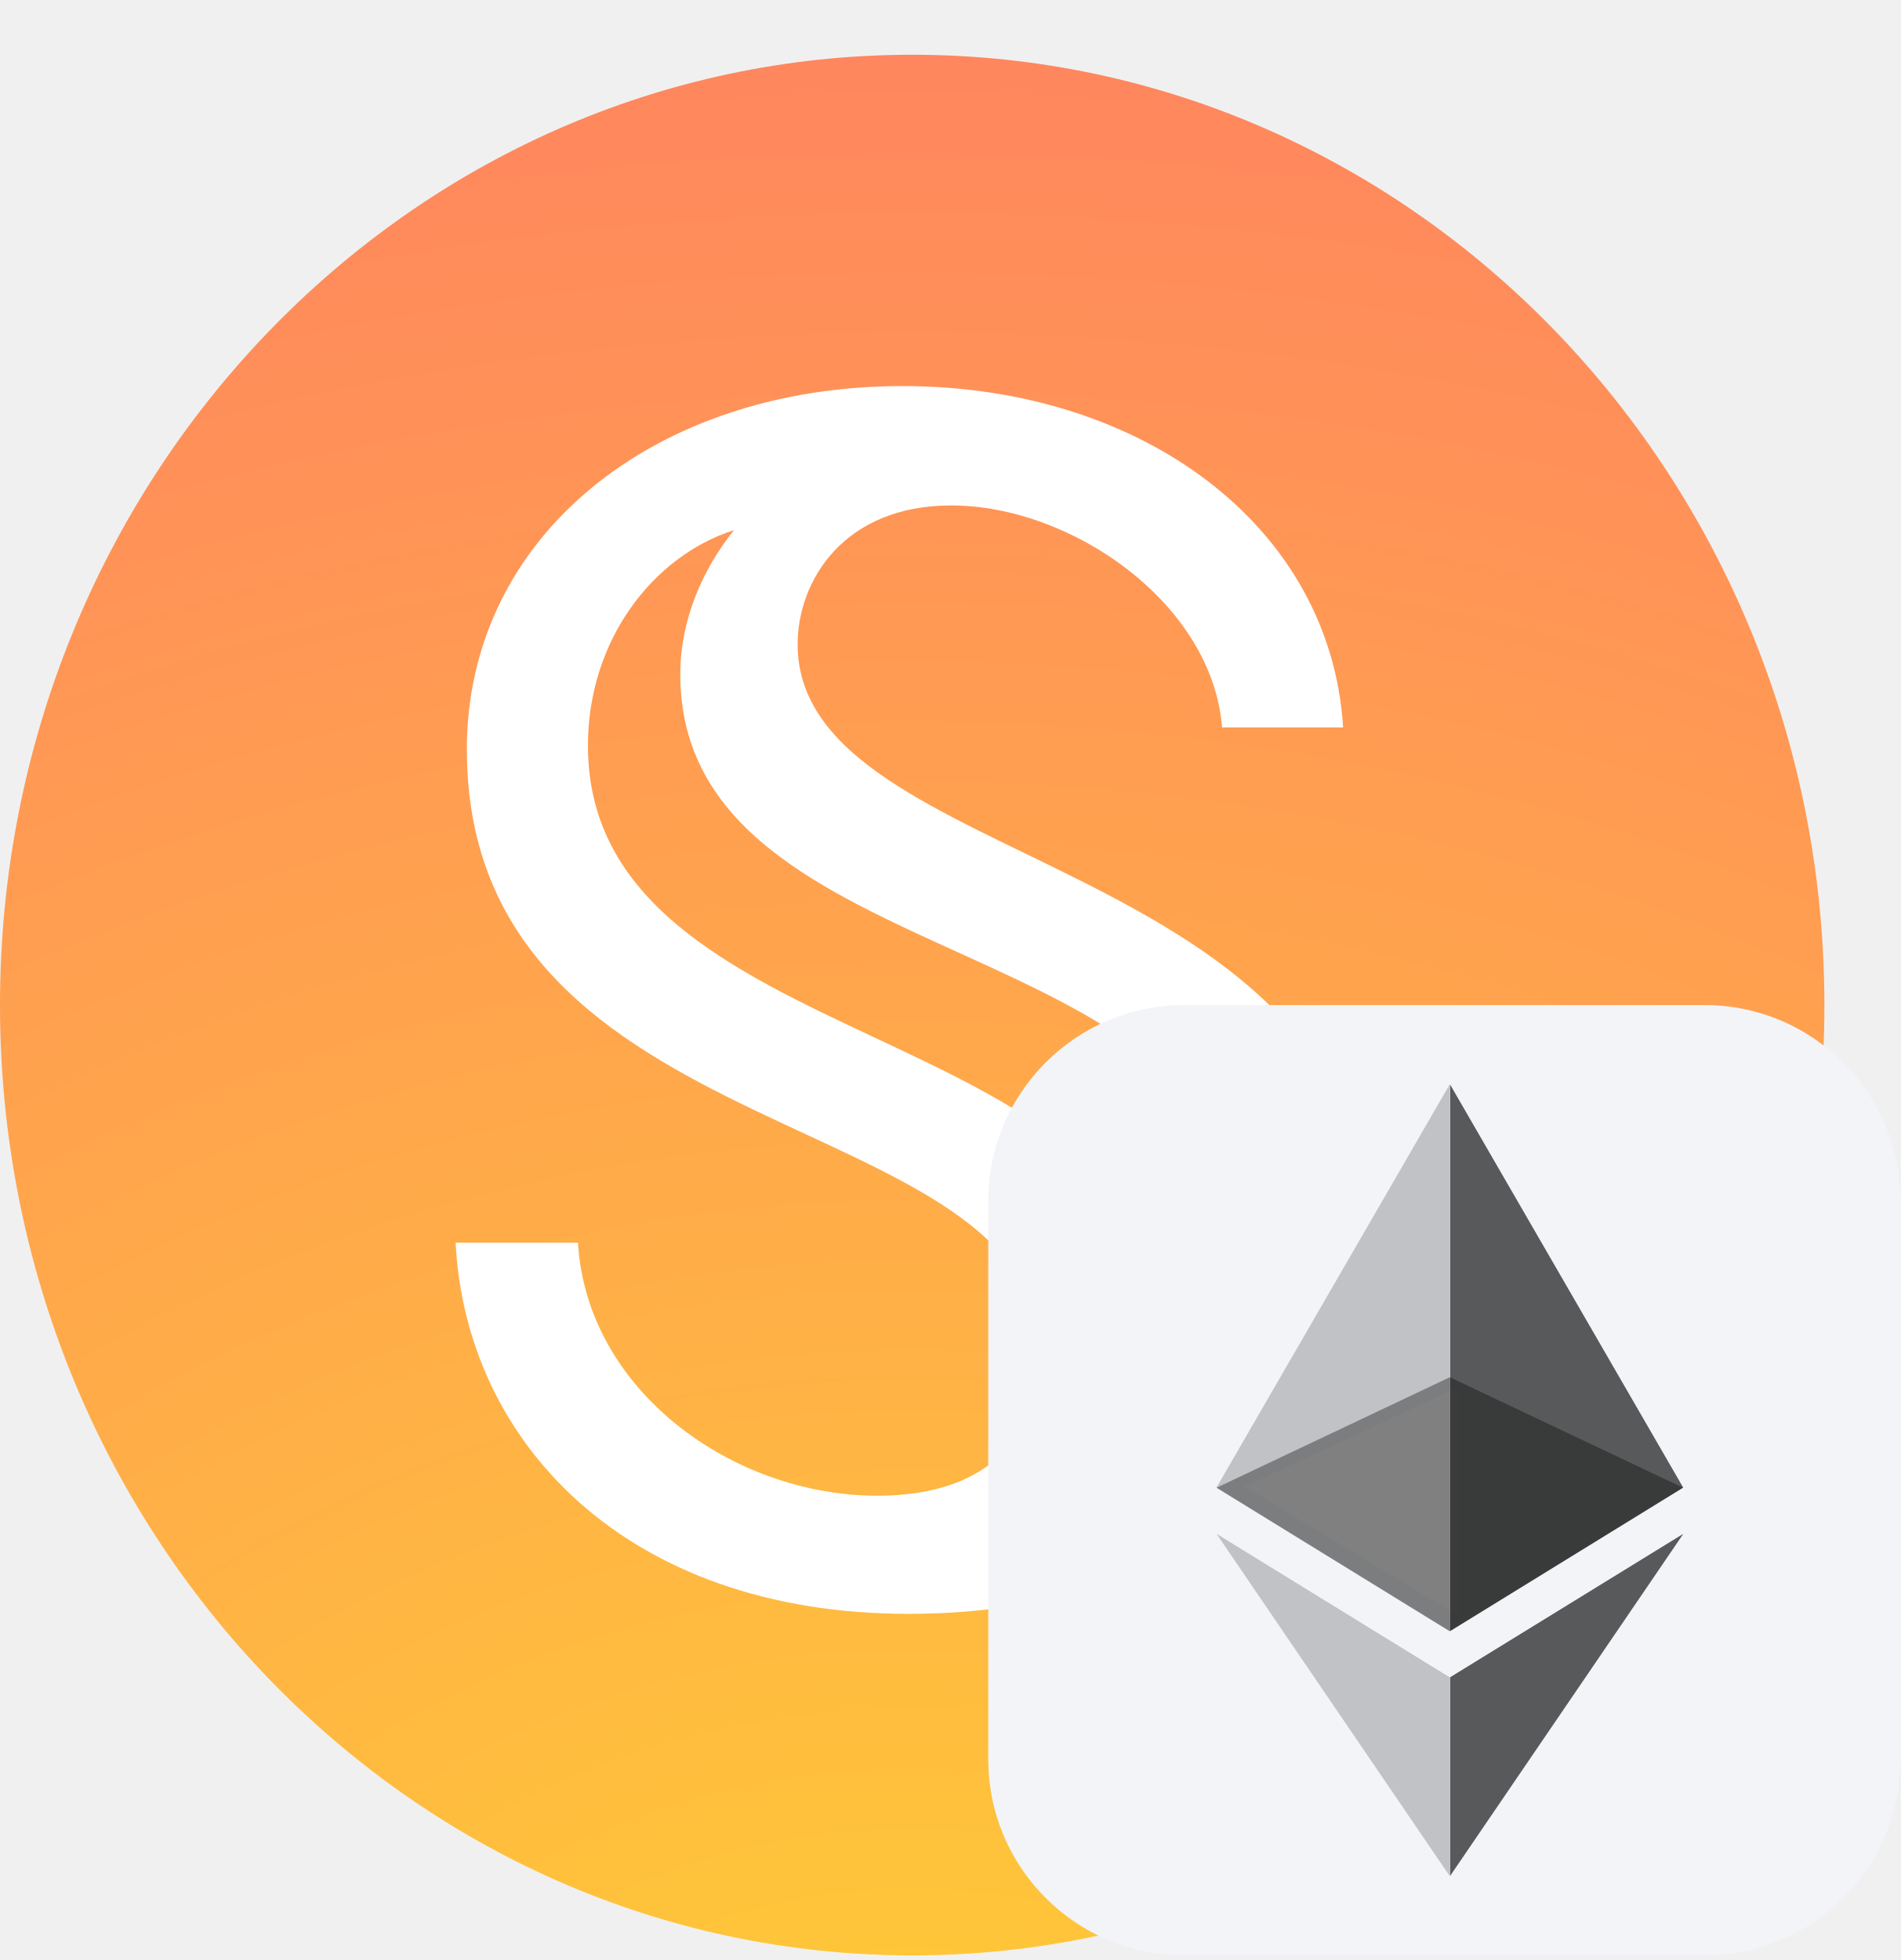
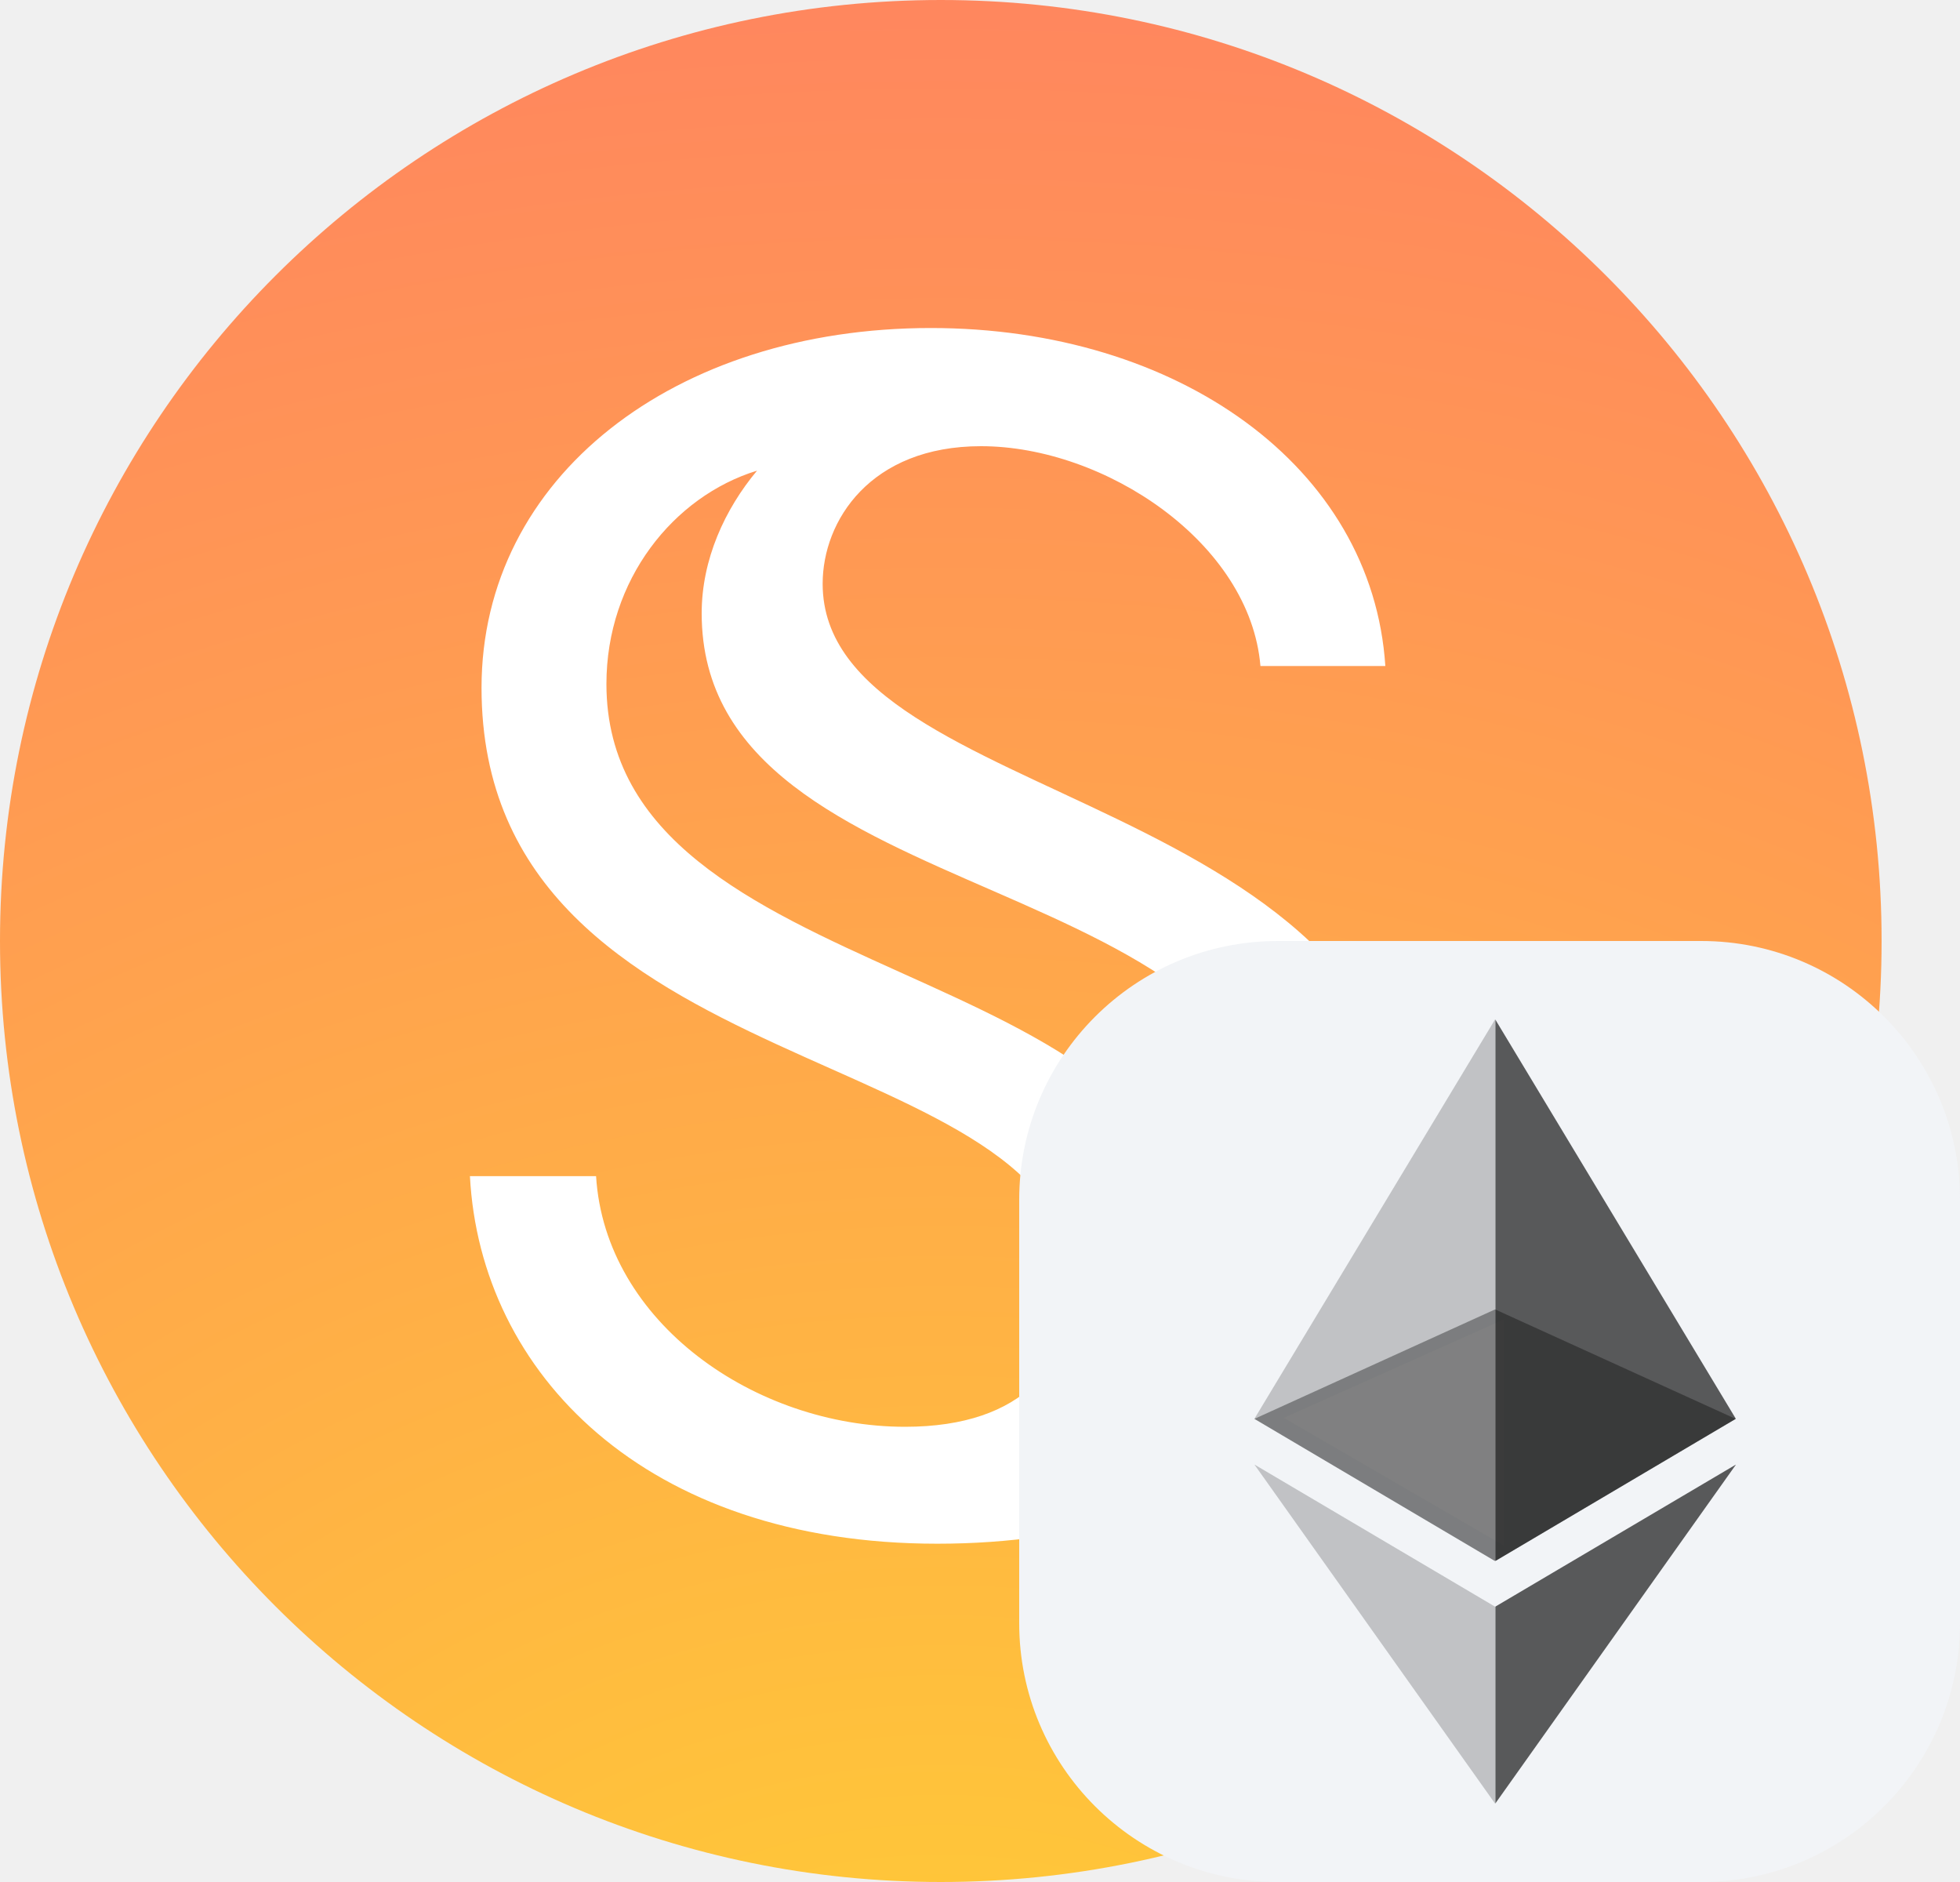
- <svg xmlns="http://www.w3.org/2000/svg" width="32" height="33" viewBox="0 0 32 33" fill="none">
-   <ellipse cx="15.36" cy="16.922" rx="15.36" ry="16" fill="url(#paint0_radial_5847_87705)" />
-   <path d="M9.732 20.922H7.672C7.84 24.265 10.53 27.172 15.302 27.172C20.052 27.172 23.079 24.462 23.079 20.966C23.079 14.323 13.431 14.694 13.431 10.848C13.431 9.778 14.209 8.51 16.017 8.51C18.034 8.51 20.41 10.149 20.578 12.247H22.616C22.406 8.86 19.232 6.5 15.197 6.5C11.014 6.5 7.861 9.035 7.861 12.618C7.861 19.458 17.509 18.562 17.509 22.78C17.509 24.091 16.731 25.183 14.776 25.183C12.338 25.183 9.879 23.413 9.732 20.922ZM11.455 11.351C11.455 16.552 21.019 15.525 21.019 21.075C21.019 22.736 19.968 24.2 18.707 24.572C19.148 24.134 19.485 23.173 19.485 22.255C19.485 17.12 9.9 17.819 9.9 12.553C9.9 10.783 10.993 9.363 12.359 8.926C11.834 9.581 11.455 10.433 11.455 11.351Z" fill="white" />
-   <rect x="16.641" y="16.922" width="15.36" height="16" rx="3.3" fill="#F2F4F7" />
-   <path d="M20.961 25.03L24.559 27.206V23.355L20.961 25.03Z" fill="white" fill-opacity="0.602" />
+ <svg xmlns="http://www.w3.org/2000/svg" width="25" height="24" viewBox="0 0 25 24" fill="none">
+   <circle cx="12" cy="12" r="12" fill="url(#paint0_radial_5923_153535)" />
+   <path d="M7.603 14.999H5.994C6.126 17.507 8.227 19.686 11.955 19.686C15.666 19.686 18.031 17.654 18.031 15.032C18.031 10.05 10.493 10.328 10.493 7.444C10.493 6.641 11.101 5.69 12.513 5.69C14.09 5.69 15.945 6.92 16.077 8.493H17.67C17.505 5.953 15.026 4.183 11.873 4.183C8.605 4.183 6.142 6.084 6.142 8.771C6.142 13.901 13.679 13.229 13.679 16.392C13.679 17.376 13.072 18.195 11.544 18.195C9.64 18.195 7.718 16.868 7.603 14.999ZM8.95 7.821C8.95 11.722 16.422 10.951 16.422 15.114C16.422 16.36 15.601 17.458 14.615 17.736C14.96 17.408 15.223 16.687 15.223 15.999C15.223 12.148 7.735 12.672 7.735 8.722C7.735 7.395 8.589 6.33 9.656 6.002C9.246 6.493 8.95 7.133 8.95 7.821Z" fill="white" />
+   <rect x="13" y="12" width="12" height="12" rx="3.3" fill="#F2F4F7" />
+   <path d="M16.375 18.081L19.186 19.712V16.824L16.375 18.081Z" fill="white" fill-opacity="0.602" />
  <g opacity="0.6">
-     <mask id="mask0_5847_87705" style="mask-type:luminance" maskUnits="userSpaceOnUse" x="20" y="23" width="9" height="5">
+     <mask id="mask0_5923_153535" style="mask-type:luminance" maskUnits="userSpaceOnUse" x="16" y="16" width="7" height="4">
      <g opacity="0.6">
-         <path d="M20.484 23.188H28.341V27.467H20.484V23.188Z" fill="white" />
+         <path d="M16 16.698H22.138V19.908H16V16.698Z" fill="white" />
      </g>
    </mask>
-     <g mask="url(#mask0_5847_87705)">
-       <path d="M24.413 23.188L20.484 25.049L24.413 27.467L28.341 25.049L24.413 23.188Z" fill="#010101" />
+     <g mask="url(#mask0_5923_153535)">
+       <path d="M19.07 16.698L16 18.094L19.07 19.908L22.138 18.094L19.07 16.698Z" fill="#010101" />
    </g>
  </g>
  <g opacity="0.45">
-     <mask id="mask1_5847_87705" style="mask-type:luminance" maskUnits="userSpaceOnUse" x="20" y="18" width="5" height="10">
+     <mask id="mask1_5923_153535" style="mask-type:luminance" maskUnits="userSpaceOnUse" x="16" y="13" width="4" height="7">
      <g opacity="0.45">
-         <path d="M20.484 18.254H24.413V27.463H20.484V18.254Z" fill="white" />
+         <path d="M16 13H19.07V19.907H16V13Z" fill="white" />
      </g>
    </mask>
-     <g mask="url(#mask1_5847_87705)">
-       <path d="M20.484 25.045L24.413 27.463V18.254L20.484 25.045Z" fill="#010101" />
+     <g mask="url(#mask1_5923_153535)">
+       <path d="M16 18.093L19.07 19.907V13L16 18.093Z" fill="#010101" />
    </g>
  </g>
  <g opacity="0.8">
-     <mask id="mask2_5847_87705" style="mask-type:luminance" maskUnits="userSpaceOnUse" x="24" y="18" width="5" height="10">
+     <mask id="mask2_5923_153535" style="mask-type:luminance" maskUnits="userSpaceOnUse" x="19" y="13" width="4" height="7">
      <g opacity="0.8">
-         <path d="M24.414 18.254H28.343V27.463H24.414V18.254Z" fill="white" />
+         <path d="M19.072 13H22.142V19.907H19.072V13Z" fill="white" />
      </g>
    </mask>
-     <g mask="url(#mask2_5847_87705)">
-       <path d="M24.414 18.254V27.463L28.342 25.045L24.414 18.254Z" fill="#010101" />
+     <g mask="url(#mask2_5923_153535)">
+       <path d="M19.072 13V19.907L22.141 18.093L19.072 13Z" fill="#010101" />
    </g>
  </g>
  <g opacity="0.45">
-     <mask id="mask3_5847_87705" style="mask-type:luminance" maskUnits="userSpaceOnUse" x="20" y="25" width="5" height="7">
+     <mask id="mask3_5923_153535" style="mask-type:luminance" maskUnits="userSpaceOnUse" x="16" y="18" width="4" height="5">
      <g opacity="0.45">
-         <path d="M20.484 25.824H24.413V31.59H20.484V25.824Z" fill="white" />
+         <path d="M16 18.676H19.07V23H16V18.676Z" fill="white" />
      </g>
    </mask>
-     <g mask="url(#mask3_5847_87705)">
-       <path d="M20.484 25.824L24.413 31.59V28.242L20.484 25.824Z" fill="#010101" />
+     <g mask="url(#mask3_5923_153535)">
+       <path d="M16 18.676L19.07 23V20.489L16 18.676Z" fill="#010101" />
    </g>
  </g>
  <g opacity="0.8">
-     <mask id="mask4_5847_87705" style="mask-type:luminance" maskUnits="userSpaceOnUse" x="24" y="25" width="5" height="7">
+     <mask id="mask4_5923_153535" style="mask-type:luminance" maskUnits="userSpaceOnUse" x="19" y="18" width="4" height="5">
      <g opacity="0.8">
-         <path d="M24.414 25.824H28.345V31.59H24.414V25.824Z" fill="white" />
+         <path d="M19.072 18.676H22.143V23H19.072V18.676Z" fill="white" />
      </g>
    </mask>
-     <g mask="url(#mask4_5847_87705)">
-       <path d="M24.414 28.242V31.59L28.345 25.824L24.414 28.242Z" fill="#010101" />
+     <g mask="url(#mask4_5923_153535)">
+       <path d="M19.072 20.489V23L22.143 18.676L19.072 20.489Z" fill="#010101" />
    </g>
  </g>
  <defs>
-     <radialGradient id="paint0_radial_5847_87705" cx="0" cy="0" r="1" gradientUnits="userSpaceOnUse" gradientTransform="translate(15.36 39.5885) rotate(-90) scale(52 59.904)">
+     <radialGradient id="paint0_radial_5923_153535" cx="0" cy="0" r="1" gradientUnits="userSpaceOnUse" gradientTransform="translate(12 29) rotate(-90) scale(39 46.8)">
      <stop stop-color="#FFD232" />
      <stop offset="1" stop-color="#FF6D6D" />
    </radialGradient>
  </defs>
</svg>
